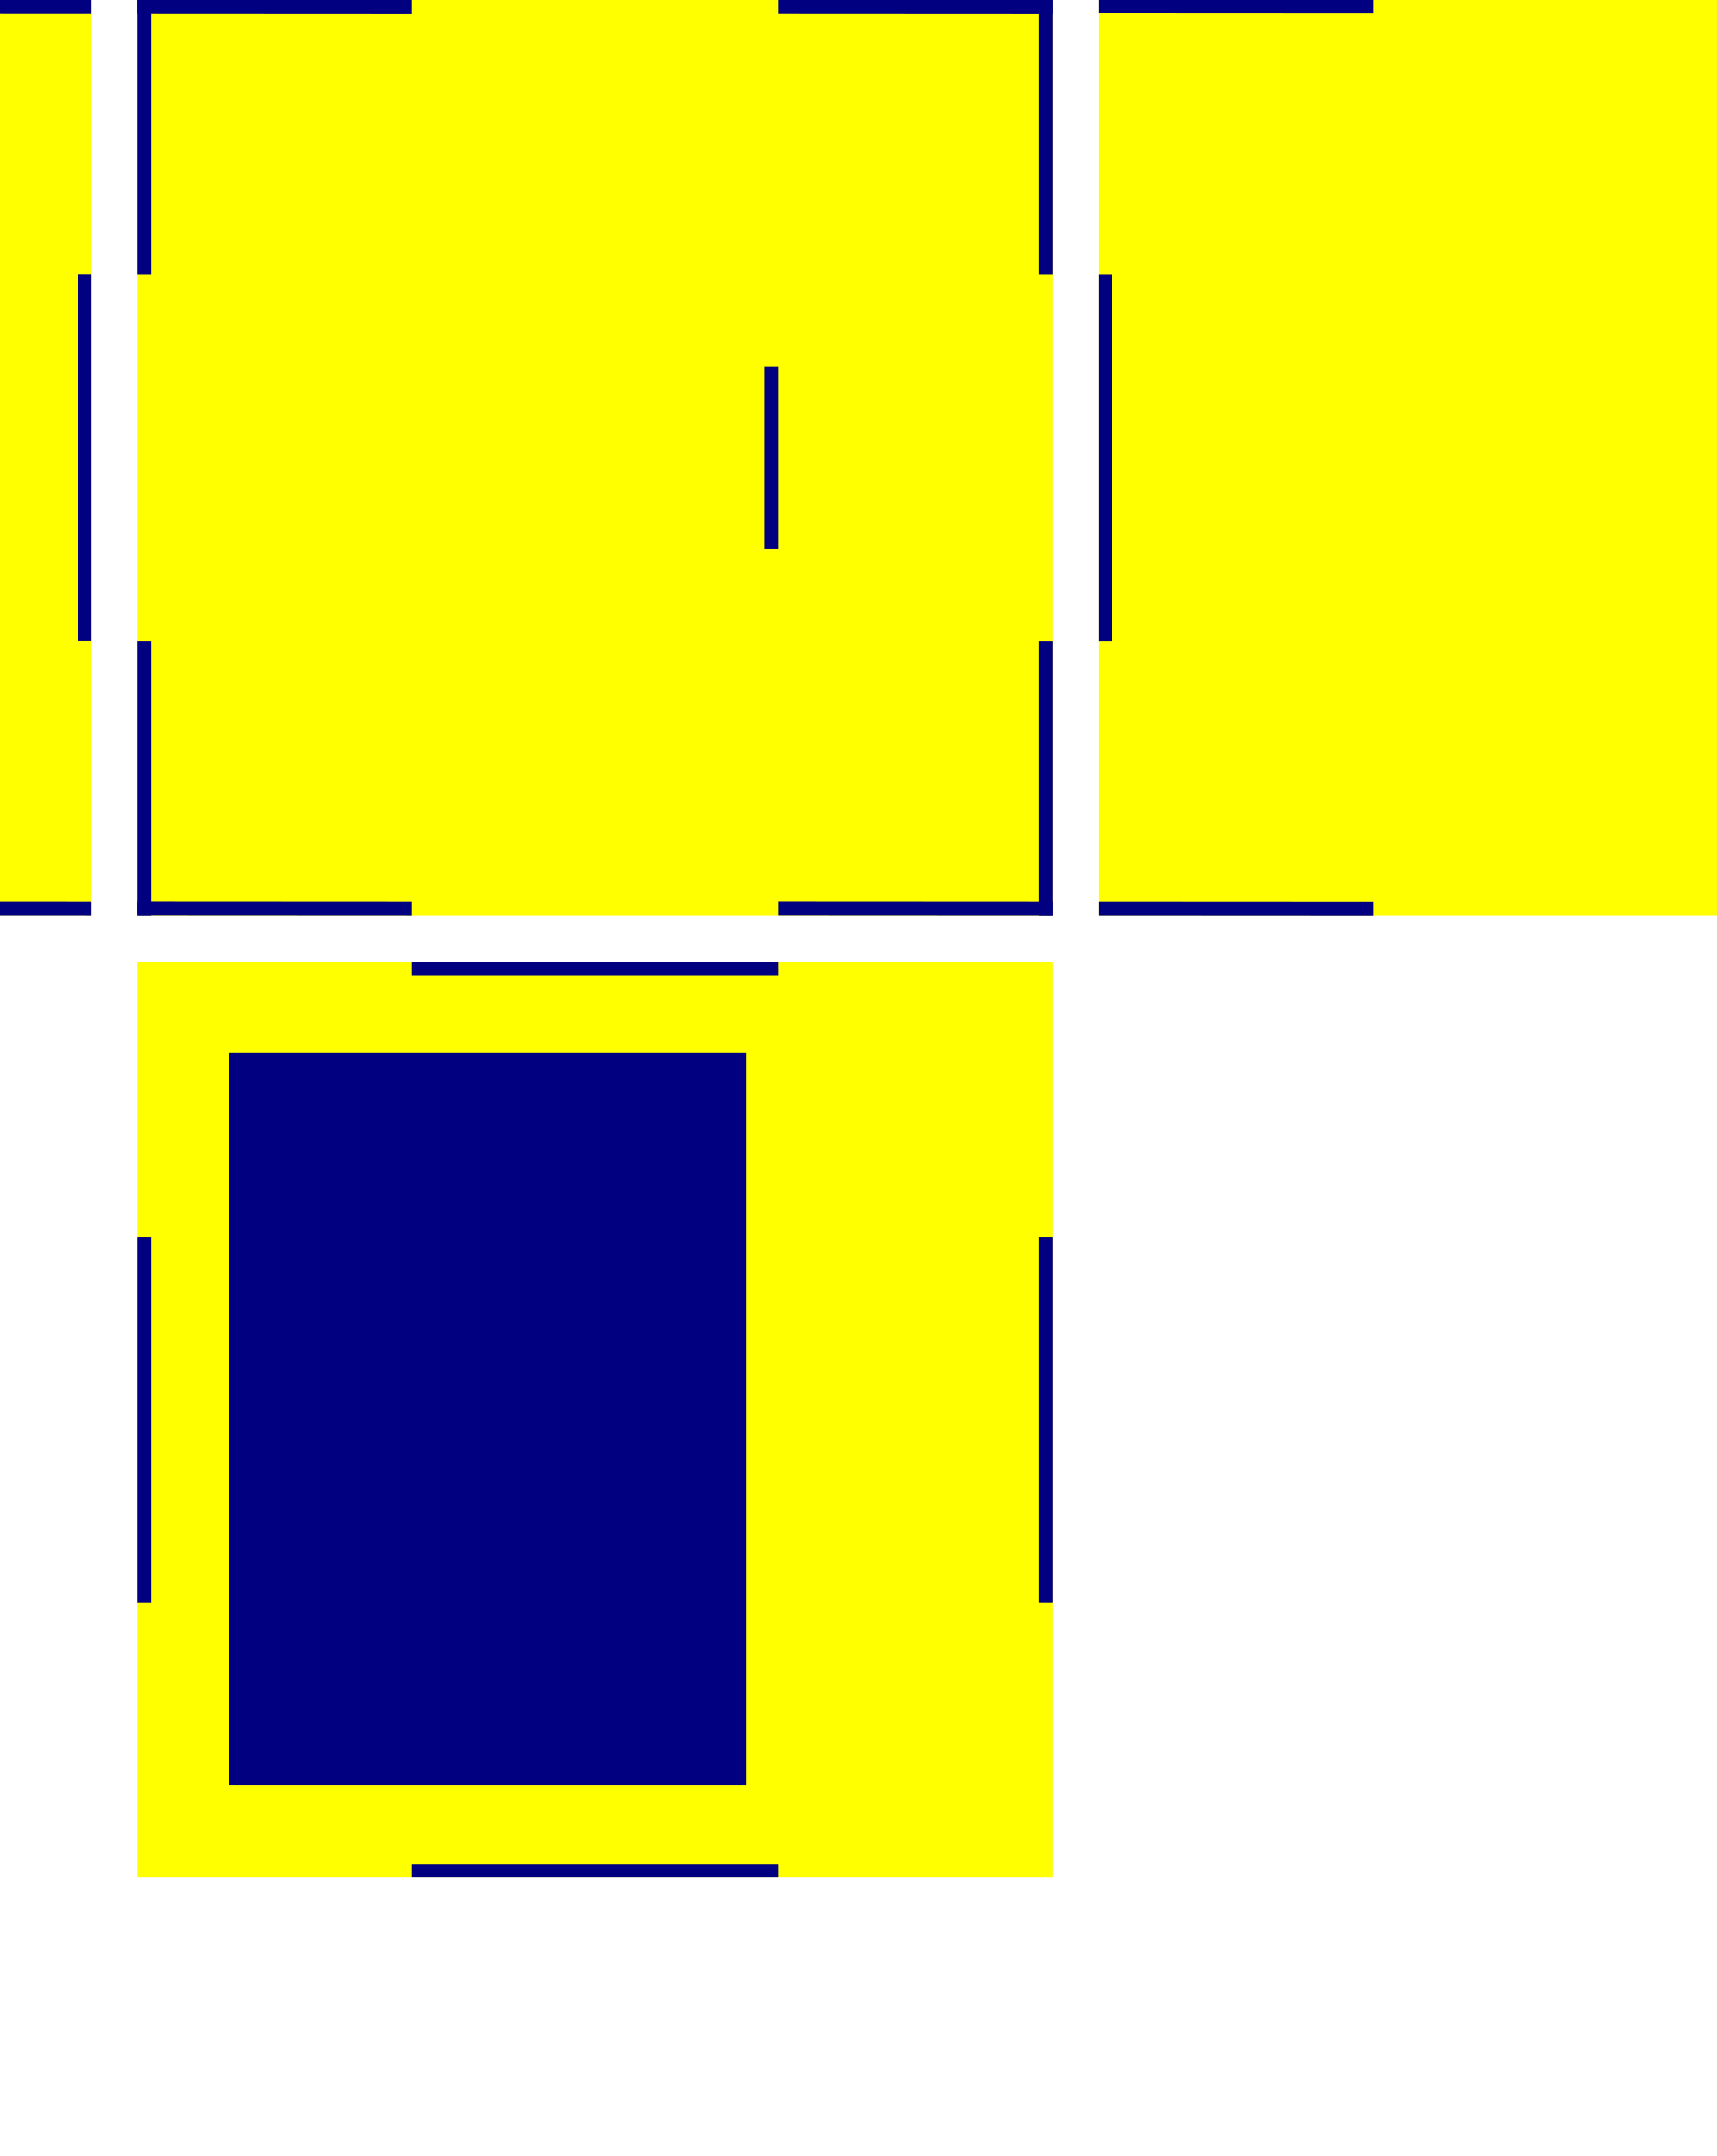
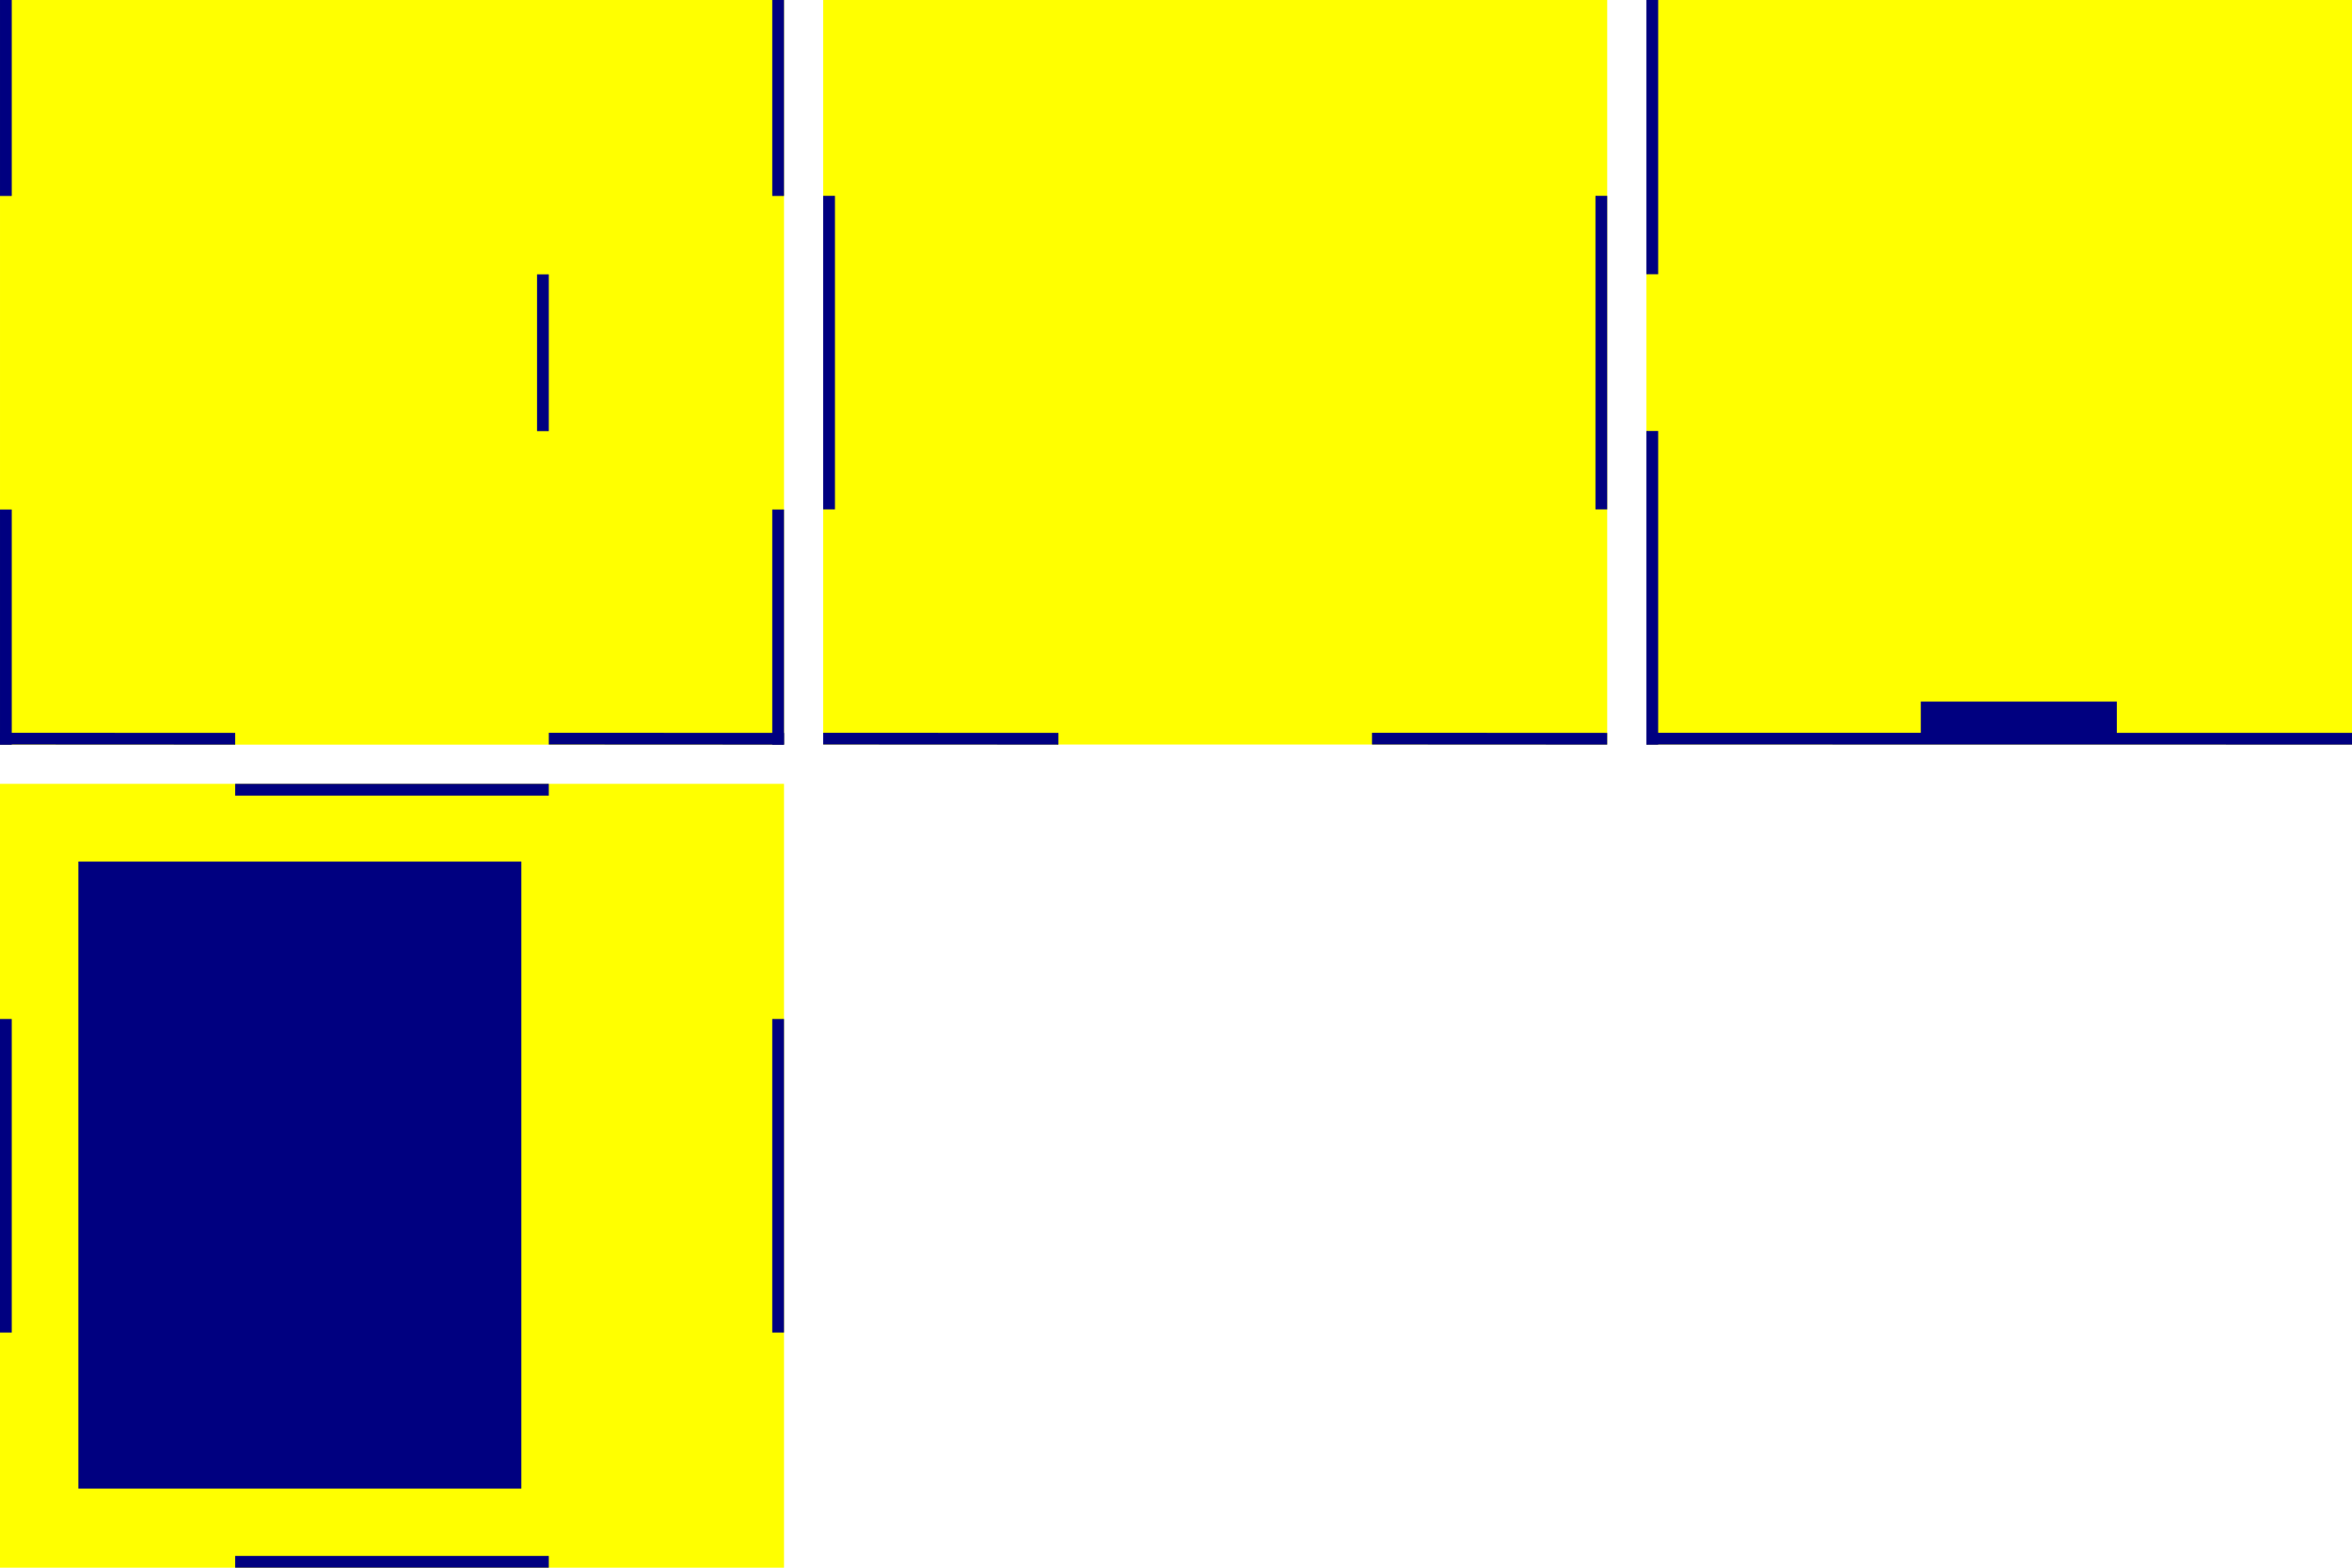
- <svg xmlns="http://www.w3.org/2000/svg" width="1328.74" height="1668.898" id="svg2" version="1.1">
+ <svg xmlns="http://www.w3.org/2000/svg" width="2125.984" height="1417.323" id="svg2" version="1.1">
  <defs id="defs4" />
-   <g id="layer1" transform="translate(141.7323,46.063)">
-     <rect style="fill:#ffff00;fill-opacity:1;stroke:none" id="rect2989" width="708.661" height="708.661" x="1488.189" y="95.669" />
-     <rect y="100.984" x="1488.189" height="278.15" width="10.63" id="rect2993" style="fill:#000080;stroke:none" />
-     <rect style="fill:#000080;stroke:none" id="rect3008" width="10.63" height="283.465" x="2186.22" y="95.669" />
-     <rect y="520.866" x="1488.189" height="283.465" width="10.63" id="rect2993-9" style="fill:#000080;stroke:none" />
-     <rect style="fill:#000080;stroke:none" id="rect3008-4" width="10.63" height="283.465" x="2186.22" y="520.866" />
-     <rect style="fill:#ffff00;fill-opacity:1;stroke:none" id="rect2989-5" width="708.661" height="708.661" x="-779.528" y="-46.176" />
-     <rect y="166.422" x="-779.528" height="283.465" width="10.63" id="rect2993-4" style="fill:#000080;stroke:none" />
-     <rect y="-46.063" x="-35.433" height="708.661" width="708.661" id="rect3044-3" style="fill:#ffff00;fill-opacity:1;stroke:none" />
-     <rect transform="scale(1,-1)" y="-662.598" x="-35.433" height="212.598" width="10.63" id="rect3048-7" style="fill:#000080;stroke:none" />
-     <rect transform="scale(1,-1)" style="fill:#000080;stroke:none" id="rect3050-9" width="10.63" height="212.598" x="-35.433" y="-166.535" />
-     <rect style="fill:#000080;stroke:none" id="rect3052-4" width="10.63" height="212.598" x="662.598" y="-662.598" transform="scale(1,-1)" />
-     <rect y="-166.535" x="662.598" height="212.598" width="10.63" id="rect3054-1" style="fill:#000080;stroke:none" transform="scale(1,-1)" />
-     <rect y="237.402" x="450" height="141.732" width="10.63" id="rect2993-8-2" style="fill:#000080;stroke:none" />
-     <rect y="166.422" x="-81.496" height="283.465" width="10.63" id="rect2993-4-6" style="fill:#000080;stroke:none" />
-     <rect style="fill:#000080;stroke:none" id="rect3052-5" width="10.63" height="212.598" x="-46.387" y="-779.557" transform="matrix(-5.3222846e-4,0.9999999,0.9999999,5.3222846e-4,0,0)" />
-     <rect style="fill:#000080;stroke:none" id="rect3052-5-7" width="10.63" height="212.598" x="-46.138" y="-283.489" transform="matrix(-5.3222846e-4,0.9999999,0.9999999,5.3222846e-4,0,0)" />
-     <rect style="fill:#000080;stroke:none" id="rect3052-5-9" width="10.63" height="212.598" x="652.006" y="-283.112" transform="matrix(-5.3222846e-4,0.9999999,0.9999999,5.3222846e-4,0,0)" />
-     <rect style="fill:#000080;stroke:none" id="rect3052-5-2" width="10.63" height="212.598" x="652.27" y="-779.175" transform="matrix(-5.3222846e-4,0.9999999,0.9999999,5.3222846e-4,0,0)" />
-     <rect style="fill:#000080;stroke:none" id="rect3052-5-92" width="10.63" height="283.463" x="-684.583" y="247.543" transform="matrix(-7.0963311e-4,0.9999997,0.9999999,3.9917404e-4,0,0)" />
-     <rect style="fill:#ffff00;fill-opacity:1;stroke:none" id="rect2989-5-8" width="708.661" height="708.661" x="708.661" y="-46.063" />
-     <rect y="166.535" x="708.661" height="283.465" width="10.63" id="rect2993-4-1" style="fill:#000080;stroke:none" />
-     <rect y="166.535" x="1406.693" height="283.465" width="10.63" id="rect2993-4-6-8" style="fill:#000080;stroke:none" />
-     <rect style="fill:#000080;stroke:none" id="rect3052-5-28" width="10.63" height="212.598" x="-47.066" y="708.632" transform="matrix(-5.3222846e-4,0.9999999,0.9999999,5.3222846e-4,0,0)" />
-     <rect style="fill:#000080;stroke:none" id="rect3052-5-7-2" width="10.63" height="212.598" x="-46.817" y="1204.7" transform="matrix(-5.3222846e-4,0.9999999,0.9999999,5.3222846e-4,0,0)" />
-     <rect style="fill:#000080;stroke:none" id="rect3052-5-9-5" width="10.63" height="212.598" x="651.327" y="1205.077" transform="matrix(-5.3222846e-4,0.9999999,0.9999999,5.3222846e-4,0,0)" />
-     <rect style="fill:#000080;stroke:none" id="rect3052-5-2-3" width="10.63" height="212.598" x="651.591" y="709.014" transform="matrix(-5.3222846e-4,0.9999999,0.9999999,5.3222846e-4,0,0)" />
-     <rect style="fill:#ffff00;fill-opacity:1;stroke:none" id="rect2989-5-8-0" width="708.661" height="708.661" x="-35.433" y="-790.157" />
-     <rect y="-577.559" x="-35.433" height="283.465" width="10.63" id="rect2993-4-1-0" style="fill:#000080;stroke:none" />
-     <rect y="-577.559" x="662.598" height="283.465" width="10.63" id="rect2993-4-6-8-5" style="fill:#000080;stroke:none" />
-     <rect style="fill:#000080;stroke:none" id="rect3052-5-28-6" width="10.63" height="212.598" x="651.874" y="-35.08" transform="matrix(-5.3222846e-4,0.9999999,0.9999999,5.3222846e-4,0,0)" />
-     <rect style="fill:#000080;stroke:none" id="rect3052-5-7-2-6" width="10.63" height="212.598" x="651.61" y="460.982" transform="matrix(-5.3222846e-4,0.9999999,0.9999999,5.3222846e-4,0,0)" />
-     <rect style="fill:#000080;stroke:none" id="rect3052-5-9-5-3" width="10.63" height="212.598" x="-46.421" y="460.605" transform="matrix(-5.3222846e-4,0.9999999,0.9999999,5.3222846e-4,0,0)" />
-     <rect style="fill:#000080;stroke:none" id="rect3052-5-2-3-1" width="10.63" height="212.598" x="-46.157" y="-35.458" transform="matrix(-5.3222846e-4,0.9999999,0.9999999,5.3222846e-4,0,0)" />
-     <rect transform="matrix(0,-1,1,0,0,0)" y="177.165" x="81.496" height="283.465" width="10.63" id="rect3046-75-5" style="fill:#000080;stroke:none" />
-     <rect transform="matrix(0,-1,1,0,0,0)" y="177.165" x="779.528" height="283.465" width="10.63" id="rect3046-75" style="fill:#000080;stroke:none" />
-     <rect style="fill:#000080;stroke:none" id="rect3052-5-92-2" width="10.63" height="283.463" x="804.232" y="248.602" transform="matrix(-7.0963311e-4,0.9999997,0.9999999,3.9917404e-4,0,0)" />
-     <rect style="fill:#ffff00;fill-opacity:1;stroke:none" id="rect2989-5-8-0-8" width="708.661" height="708.661" x="-35.43" y="698.658" />
-     <rect y="911.256" x="-35.43" height="283.465" width="10.63" id="rect2993-4-1-0-6" style="fill:#000080;stroke:none" />
-     <rect y="911.256" x="662.601" height="283.465" width="10.63" id="rect2993-4-6-8-5-6" style="fill:#000080;stroke:none" />
-     <rect transform="matrix(0,-1,1,0,0,0)" y="177.168" x="-1407.319" height="283.465" width="10.63" id="rect3046-75-5-9" style="fill:#000080;stroke:none" />
-     <rect transform="matrix(0,-1,1,0,0,0)" y="177.168" x="-709.288" height="283.465" width="10.63" id="rect3046-75-54" style="fill:#000080;stroke:none" />
-     <rect y="-46.063" x="-1559.055" height="708.661" width="708.661" id="rect3044-3-1" style="fill:#ffff00;fill-opacity:1;stroke:none" />
-     <rect transform="scale(1,-1)" y="-662.599" x="-1559.055" height="212.598" width="10.63" id="rect3048-7-9" style="fill:#000080;stroke:none" />
-     <rect transform="scale(1,-1)" style="fill:#000080;stroke:none" id="rect3050-9-5" width="10.63" height="212.598" x="-1559.055" y="-166.535" />
-     <rect style="fill:#000080;stroke:none" id="rect3052-4-5" width="10.63" height="212.598" x="-861.024" y="-662.599" transform="scale(1,-1)" />
-     <rect y="-166.535" x="-861.024" height="212.598" width="10.63" id="rect3054-1-4" style="fill:#000080;stroke:none" transform="scale(1,-1)" />
-     <rect y="237.402" x="-1346.457" height="141.732" width="10.63" id="rect2993-8-2-8" style="fill:#000080;stroke:none" />
-     <rect style="fill:#000080;stroke:none" id="rect3052-5-28-6-5" width="10.63" height="212.598" x="652.685" y="-1558.702" transform="matrix(-5.3222846e-4,0.9999999,0.9999999,5.3222846e-4,0,0)" />
-     <rect style="fill:#000080;stroke:none" id="rect3052-5-7-2-6-4" width="10.63" height="212.598" x="652.421" y="-1062.639" transform="matrix(-5.3222846e-4,0.9999999,0.9999999,5.3222846e-4,0,0)" />
-     <rect style="fill:#000080;stroke:none" id="rect3052-5-9-5-3-4" width="10.63" height="212.598" x="-45.61" y="-1063.017" transform="matrix(-5.3222846e-4,0.9999999,0.9999999,5.3222846e-4,0,0)" />
-     <rect style="fill:#000080;stroke:none" id="rect3052-5-2-3-1-2" width="10.63" height="212.598" x="-45.346" y="-1559.08" transform="matrix(-5.3222846e-4,0.9999999,0.9999999,5.3222846e-4,0,0)" />
-     <rect style="fill:#000080;stroke:none" id="rect3052-5-29" width="10.63" height="708.648" x="95.432" y="1488.372" transform="matrix(-0.00177406,0.9999984,1,1.5967154e-4,0,0)" />
-     <rect style="fill:#000080;stroke:none" id="rect3052-5-5" width="10.63" height="708.643" x="793.464" y="1489.616" transform="matrix(-0.00177405,0.9999984,1,1.596728e-4,0,0)" />
-     <rect y="768.898" x="35.433" height="566.929" width="400.394" id="rect2993-8-2-83" style="fill:#000080;stroke:none" />
+   <g id="layer1" transform="translate(141.7323,-205.5119)">
+     <rect style="fill:#ffff00;fill-opacity:1;stroke:none" id="rect2989" width="708.661" height="708.661" x="1346.462" y="169.966" />
+     <rect y="175.281" x="1346.462" height="278.15" width="10.63" id="rect2993" style="fill:#000080;stroke:none" />
+     <rect style="fill:#000080;stroke:none" id="rect3008" width="10.63" height="283.465" x="2044.494" y="169.966" />
+     <rect y="595.162" x="1346.462" height="283.465" width="10.63" id="rect2993-9" style="fill:#000080;stroke:none" />
+     <rect style="fill:#000080;stroke:none" id="rect3008-4" width="10.63" height="283.465" x="2044.494" y="595.162" />
+     <rect style="fill:#ffff00;fill-opacity:1;stroke:none" id="rect2989-5" width="708.661" height="708.661" x="-885.827" y="169.966" />
+     <rect y="382.564" x="-885.827" height="283.465" width="10.63" id="rect2993-4" style="fill:#000080;stroke:none" />
+     <rect y="170.079" x="-141.727" height="708.661" width="708.661" id="rect3044-3" style="fill:#ffff00;fill-opacity:1;stroke:none" />
+     <rect transform="scale(1,-1)" y="-878.74" x="-141.727" height="212.598" width="10.63" id="rect3048-7" style="fill:#000080;stroke:none" />
+     <rect transform="scale(1,-1)" style="fill:#000080;stroke:none" id="rect3050-9" width="10.63" height="212.598" x="-141.727" y="-382.677" />
+     <rect style="fill:#000080;stroke:none" id="rect3052-4" width="10.63" height="212.598" x="556.305" y="-878.74" transform="scale(1,-1)" />
+     <rect y="-382.677" x="556.305" height="212.598" width="10.63" id="rect3054-1" style="fill:#000080;stroke:none" transform="scale(1,-1)" />
+     <rect y="453.543" x="343.706" height="141.732" width="10.63" id="rect2993-8-2" style="fill:#000080;stroke:none" />
+     <rect y="382.564" x="-187.795" height="283.465" width="10.63" id="rect2993-4-6" style="fill:#000080;stroke:none" />
+     <rect style="fill:#000080;stroke:none" id="rect3052-5" width="10.63" height="212.598" x="169.811" y="-885.742" transform="matrix(-5.3222846e-4,0.9999999,0.9999999,5.3222846e-4,0,0)" />
+     <rect style="fill:#000080;stroke:none" id="rect3052-5-7" width="10.63" height="212.598" x="170.06" y="-389.674" transform="matrix(-5.3222846e-4,0.9999999,0.9999999,5.3222846e-4,0,0)" />
+     <rect style="fill:#000080;stroke:none" id="rect3052-5-9" width="10.63" height="212.598" x="868.204" y="-389.296" transform="matrix(-5.3222846e-4,0.9999999,0.9999999,5.3222846e-4,0,0)" />
+     <rect style="fill:#000080;stroke:none" id="rect3052-5-2" width="10.63" height="212.598" x="868.468" y="-885.359" transform="matrix(-5.3222846e-4,0.9999999,0.9999999,5.3222846e-4,0,0)" />
+     <rect style="fill:#000080;stroke:none" id="rect3052-5-92" width="10.63" height="283.463" x="-472.569" y="141.394" transform="matrix(-7.0963311e-4,0.9999997,0.9999999,3.9917404e-4,0,0)" />
+     <rect style="fill:#ffff00;fill-opacity:1;stroke:none" id="rect2989-5-8" width="708.661" height="708.661" x="602.362" y="169.966" />
+     <rect y="382.564" x="602.362" height="283.465" width="10.63" id="rect2993-4-1" style="fill:#000080;stroke:none" />
+     <rect y="382.564" x="1300.394" height="283.465" width="10.63" id="rect2993-4-6-8" style="fill:#000080;stroke:none" />
+     <rect style="fill:#000080;stroke:none" id="rect3052-5-28" width="10.63" height="212.598" x="169.019" y="602.447" transform="matrix(-5.3222846e-4,0.9999999,0.9999999,5.3222846e-4,0,0)" />
+     <rect style="fill:#000080;stroke:none" id="rect3052-5-7-2" width="10.63" height="212.598" x="169.268" y="1098.515" transform="matrix(-5.3222846e-4,0.9999999,0.9999999,5.3222846e-4,0,0)" />
+     <rect style="fill:#000080;stroke:none" id="rect3052-5-9-5" width="10.63" height="212.598" x="867.412" y="1098.893" transform="matrix(-5.3222846e-4,0.9999999,0.9999999,5.3222846e-4,0,0)" />
+     <rect style="fill:#000080;stroke:none" id="rect3052-5-2-3" width="10.63" height="212.598" x="867.676" y="602.83" transform="matrix(-5.3222846e-4,0.9999999,0.9999999,5.3222846e-4,0,0)" />
+     <rect style="fill:#ffff00;fill-opacity:1;stroke:none" id="rect2989-5-8-0" width="708.661" height="708.661" x="-141.732" y="-578.185" />
+     <rect y="-365.587" x="-141.732" height="283.465" width="10.63" id="rect2993-4-1-0" style="fill:#000080;stroke:none" />
+     <rect y="-365.587" x="556.299" height="283.465" width="10.63" id="rect2993-4-6-8-5" style="fill:#000080;stroke:none" />
+     <rect style="fill:#000080;stroke:none" id="rect3052-5-28-6" width="10.63" height="212.598" x="868.072" y="-141.259" transform="matrix(-5.3222846e-4,0.9999999,0.9999999,5.3222846e-4,0,0)" />
+     <rect style="fill:#000080;stroke:none" id="rect3052-5-7-2-6" width="10.63" height="212.598" x="867.808" y="354.804" transform="matrix(-5.3222846e-4,0.9999999,0.9999999,5.3222846e-4,0,0)" />
+     <rect style="fill:#000080;stroke:none" id="rect3052-5-9-5-3" width="10.63" height="212.598" x="169.777" y="354.427" transform="matrix(-5.3222846e-4,0.9999999,0.9999999,5.3222846e-4,0,0)" />
+     <rect style="fill:#000080;stroke:none" id="rect3052-5-2-3-1" width="10.63" height="212.598" x="170.041" y="-141.636" transform="matrix(-5.3222846e-4,0.9999999,0.9999999,5.3222846e-4,0,0)" />
+     <rect transform="matrix(0,-1,1,0,0,0)" y="70.866" x="-130.476" height="283.465" width="10.63" id="rect3046-75-5" style="fill:#000080;stroke:none" />
+     <rect transform="matrix(0,-1,1,0,0,0)" y="70.866" x="567.555" height="283.465" width="10.63" id="rect3046-75" style="fill:#000080;stroke:none" />
+     <rect style="fill:#000080;stroke:none" id="rect3052-5-92-2" width="10.63" height="283.463" x="1019.789" y="142.456" transform="matrix(-7.0963311e-4,0.9999997,0.9999999,3.9917404e-4,0,0)" />
+     <rect style="fill:#ffff00;fill-opacity:1;stroke:none" id="rect2989-5-8-0-8" width="708.661" height="708.661" x="-141.73" y="914.173" />
+     <rect y="1126.772" x="-141.729" height="283.465" width="10.63" id="rect2993-4-1-0-6" style="fill:#000080;stroke:none" />
+     <rect y="1126.772" x="556.302" height="283.465" width="10.63" id="rect2993-4-6-8-5-6" style="fill:#000080;stroke:none" />
+     <rect transform="matrix(0,-1,1,0,0,0)" y="70.869" x="-1622.835" height="283.465" width="10.63" id="rect3046-75-5-9" style="fill:#000080;stroke:none" />
+     <rect transform="matrix(0,-1,1,0,0,0)" y="70.866" x="-924.803" height="283.465" width="10.63" id="rect3046-75-54" style="fill:#000080;stroke:none" />
+     <rect y="170.079" x="-1629.923" height="708.661" width="708.661" id="rect3044-3-1" style="fill:#ffff00;fill-opacity:1;stroke:none" />
+     <rect transform="scale(1,-1)" y="-878.74" x="-1629.923" height="212.598" width="10.63" id="rect3048-7-9" style="fill:#000080;stroke:none" />
+     <rect transform="scale(1,-1)" style="fill:#000080;stroke:none" id="rect3050-9-5" width="10.63" height="212.598" x="-1629.923" y="-382.677" />
+     <rect style="fill:#000080;stroke:none" id="rect3052-4-5" width="10.63" height="212.598" x="-931.891" y="-878.74" transform="scale(1,-1)" />
+     <rect y="-382.677" x="-931.891" height="212.598" width="10.63" id="rect3054-1-4" style="fill:#000080;stroke:none" transform="scale(1,-1)" />
+     <rect y="453.543" x="-1417.324" height="141.732" width="10.63" id="rect2993-8-2-8" style="fill:#000080;stroke:none" />
+     <rect style="fill:#000080;stroke:none" id="rect3052-5-28-6-5" width="10.63" height="212.598" x="868.864" y="-1629.455" transform="matrix(-5.3222846e-4,0.9999999,0.9999999,5.3222846e-4,0,0)" />
+     <rect style="fill:#000080;stroke:none" id="rect3052-5-7-2-6-4" width="10.63" height="212.598" x="868.6" y="-1133.392" transform="matrix(-5.3222846e-4,0.9999999,0.9999999,5.3222846e-4,0,0)" />
+     <rect style="fill:#000080;stroke:none" id="rect3052-5-9-5-3-4" width="10.63" height="212.598" x="170.569" y="-1133.769" transform="matrix(-5.3222846e-4,0.9999999,0.9999999,5.3222846e-4,0,0)" />
+     <rect style="fill:#000080;stroke:none" id="rect3052-5-2-3-1-2" width="10.63" height="212.598" x="170.833" y="-1629.832" transform="matrix(-5.3222846e-4,0.9999999,0.9999999,5.3222846e-4,0,0)" />
+     <rect style="fill:#000080;stroke:none" id="rect3052-5-29" width="10.63" height="708.648" x="169.751" y="1346.777" transform="matrix(-0.00177406,0.9999984,1,1.5967154e-4,0,0)" />
+     <rect style="fill:#000080;stroke:none" id="rect3052-5-5" width="10.63" height="708.643" x="867.783" y="1348.021" transform="matrix(-0.00177405,0.9999984,1,1.596728e-4,0,0)" />
+     <rect y="984.413" x="-70.866" height="566.929" width="400.394" id="rect2993-8-2-83" style="fill:#000080;stroke:none" />
+     <path style="opacity:1;fill:#000080;fill-opacity:1;fill-rule:nonzero;stroke:none" d="m 1594.488,839.764 c 59.055,0 118.11,0 177.165,0 0,11.811 0,23.622 0,35.433 -59.055,0 -118.11,0 -177.165,0 0,-11.811 0,-23.622 0,-35.433 z" id="rect95494" />
  </g>
-   <g id="layer2" style="display:inline">
-     <flowRoot xml:space="preserve" id="flowRoot3065" style="font-size:144px;font-style:normal;font-weight:normal;line-height:125%;letter-spacing:0px;word-spacing:0px;fill:#ff0000;fill-opacity:1;stroke:none;font-family:Sans">
+   <g id="layer2" style="display:inline" transform="translate(0,-251.5749)">
+     <flowRoot xml:space="preserve" id="flowRoot3065" style="font-size:144px;font-style:normal;font-weight:normal;line-height:125%;letter-spacing:0px;word-spacing:0px;fill:#ff0000;fill-opacity:1;stroke:none;font-family:Sans" transform="translate(-106.2993,215.5156)">
      <flowRegion id="flowRegion3067">
        <rect id="rect3069" width="479.389" height="275.128" x="291.802" y="960.235" style="font-size:144px;fill:#ff0000" />
      </flowRegion>
      <flowPara id="flowPara3071">front</flowPara>
    </flowRoot>
-     <flowRoot transform="translate(-43.781,-1528.979)" xml:space="preserve" id="flowRoot3065-6" style="font-size:144px;font-style:normal;font-weight:normal;line-height:125%;letter-spacing:0px;word-spacing:0px;fill:#ff0000;fill-opacity:1;stroke:none;font-family:Sans">
+     <flowRoot transform="translate(-150.0803,-1317.006)" xml:space="preserve" id="flowRoot3065-6" style="font-size:144px;font-style:normal;font-weight:normal;line-height:125%;letter-spacing:0px;word-spacing:0px;fill:#ff0000;fill-opacity:1;stroke:none;font-family:Sans">
      <flowRegion id="flowRegion3067-6">
        <rect id="rect3069-2" width="479.389" height="275.128" x="291.802" y="960.235" style="font-size:144px;fill:#ff0000" />
      </flowRegion>
      <flowPara id="flowPara3071-5">back</flowPara>
    </flowRoot>
-     <flowRoot transform="translate(-1027.559,-1629.921)" xml:space="preserve" id="flowRoot3065-9" style="font-size:144px;font-style:normal;font-weight:normal;line-height:125%;letter-spacing:0px;word-spacing:0px;fill:#ff0000;fill-opacity:1;stroke:none;font-family:Sans">
+     <flowRoot transform="translate(-1133.858,-1417.949)" xml:space="preserve" id="flowRoot3065-9" style="font-size:144px;font-style:normal;font-weight:normal;line-height:125%;letter-spacing:0px;word-spacing:0px;fill:#ff0000;fill-opacity:1;stroke:none;font-family:Sans">
      <flowRegion id="flowRegion3067-2">
        <rect id="rect3069-9" width="479.389" height="275.128" x="291.802" y="960.235" style="font-size:144px;fill:#ff0000" />
      </flowRegion>
      <flowPara id="flowPara3071-2">tofrontbbbw</flowPara>
    </flowRoot>
-     <flowRoot transform="translate(-1390.238,-714.0181)" xml:space="preserve" id="flowRoot3065-2" style="font-size:144px;font-style:normal;font-weight:normal;line-height:125%;letter-spacing:0px;word-spacing:0px;fill:#ff0000;fill-opacity:1;stroke:none;font-family:Sans">
+     <flowRoot transform="translate(-1461.105,-497.8764)" xml:space="preserve" id="flowRoot3065-2" style="font-size:144px;font-style:normal;font-weight:normal;line-height:125%;letter-spacing:0px;word-spacing:0px;fill:#ff0000;fill-opacity:1;stroke:none;font-family:Sans">
      <flowRegion id="flowRegion3067-7">
        <rect id="rect3069-3" width="479.389" height="275.128" x="291.802" y="960.235" style="font-size:144px;fill:#ff0000" />
      </flowRegion>
      <flowPara id="flowPara3071-3">base</flowPara>
    </flowRoot>
-     <flowRoot transform="translate(-717.0094,-678.585)" xml:space="preserve" id="flowRoot3065-69" style="font-size:144px;font-style:normal;font-weight:normal;line-height:125%;letter-spacing:0px;word-spacing:0px;fill:#ff0000;fill-opacity:1;stroke:none;font-family:Sans">
+     <flowRoot transform="translate(-823.3086,-462.4432)" xml:space="preserve" id="flowRoot3065-69" style="font-size:144px;font-style:normal;font-weight:normal;line-height:125%;letter-spacing:0px;word-spacing:0px;fill:#ff0000;fill-opacity:1;stroke:none;font-family:Sans">
      <flowRegion id="flowRegion3067-5">
        <rect id="rect3069-4" width="479.389" height="275.128" x="291.802" y="960.235" style="font-size:144px;fill:#ff0000" />
      </flowRegion>
      <flowPara id="flowPara3071-50">left</flowPara>
    </flowRoot>
-     <flowRoot transform="translate(-114.6471,-678.585)" xml:space="preserve" id="flowRoot3065-67" style="font-size:144px;font-style:normal;font-weight:normal;line-height:125%;letter-spacing:0px;word-spacing:0px;fill:#ff0000;fill-opacity:1;stroke:none;font-family:Sans">
+     <flowRoot transform="translate(-220.9407,-462.4433)" xml:space="preserve" id="flowRoot3065-67" style="font-size:144px;font-style:normal;font-weight:normal;line-height:125%;letter-spacing:0px;word-spacing:0px;fill:#ff0000;fill-opacity:1;stroke:none;font-family:Sans">
      <flowRegion id="flowRegion3067-3">
        <rect id="rect3069-7" width="479.389" height="275.128" x="291.802" y="960.235" style="font-size:144px;fill:#ff0000" />
      </flowRegion>
      <flowPara id="flowPara3071-55">top</flowPara>
    </flowRoot>
-     <flowRoot transform="translate(735.7466,-784.8842)" xml:space="preserve" id="flowRoot3065-7" style="font-size:144px;font-style:normal;font-weight:normal;line-height:125%;letter-spacing:0px;word-spacing:0px;fill:#ff0000;fill-opacity:1;stroke:none;font-family:Sans">
+     <flowRoot transform="translate(629.4473,-568.8556)" xml:space="preserve" id="flowRoot3065-7" style="font-size:144px;font-style:normal;font-weight:normal;line-height:125%;letter-spacing:0px;word-spacing:0px;fill:#ff0000;fill-opacity:1;stroke:none;font-family:Sans">
      <flowRegion id="flowRegion3067-1">
        <rect id="rect3069-33" width="602.372" height="462.444" x="291.802" y="960.235" style="font-size:144px;fill:#ff0000" />
      </flowRegion>
      <flowPara id="flowPara3071-0">right</flowPara>
    </flowRoot>
-     <flowRoot transform="translate(1515.274,-572.2858)" xml:space="preserve" id="flowRoot3065-3" style="font-size:144px;font-style:normal;font-weight:normal;line-height:125%;letter-spacing:0px;word-spacing:0px;fill:#ff0000;fill-opacity:1;stroke:none;font-family:Sans">
+     <flowRoot transform="translate(1373.547,-497.9895)" xml:space="preserve" id="flowRoot3065-3" style="font-size:144px;font-style:normal;font-weight:normal;line-height:125%;letter-spacing:0px;word-spacing:0px;fill:#ff0000;fill-opacity:1;stroke:none;font-family:Sans">
      <flowRegion id="flowRegion3067-28">
        <rect id="rect3069-1" width="566.939" height="285.279" x="291.802" y="960.235" style="font-size:144px;fill:#ff0000" />
      </flowRegion>
      <flowPara id="flowPara3071-6">divider</flowPara>
    </flowRoot>
  </g>
</svg>
